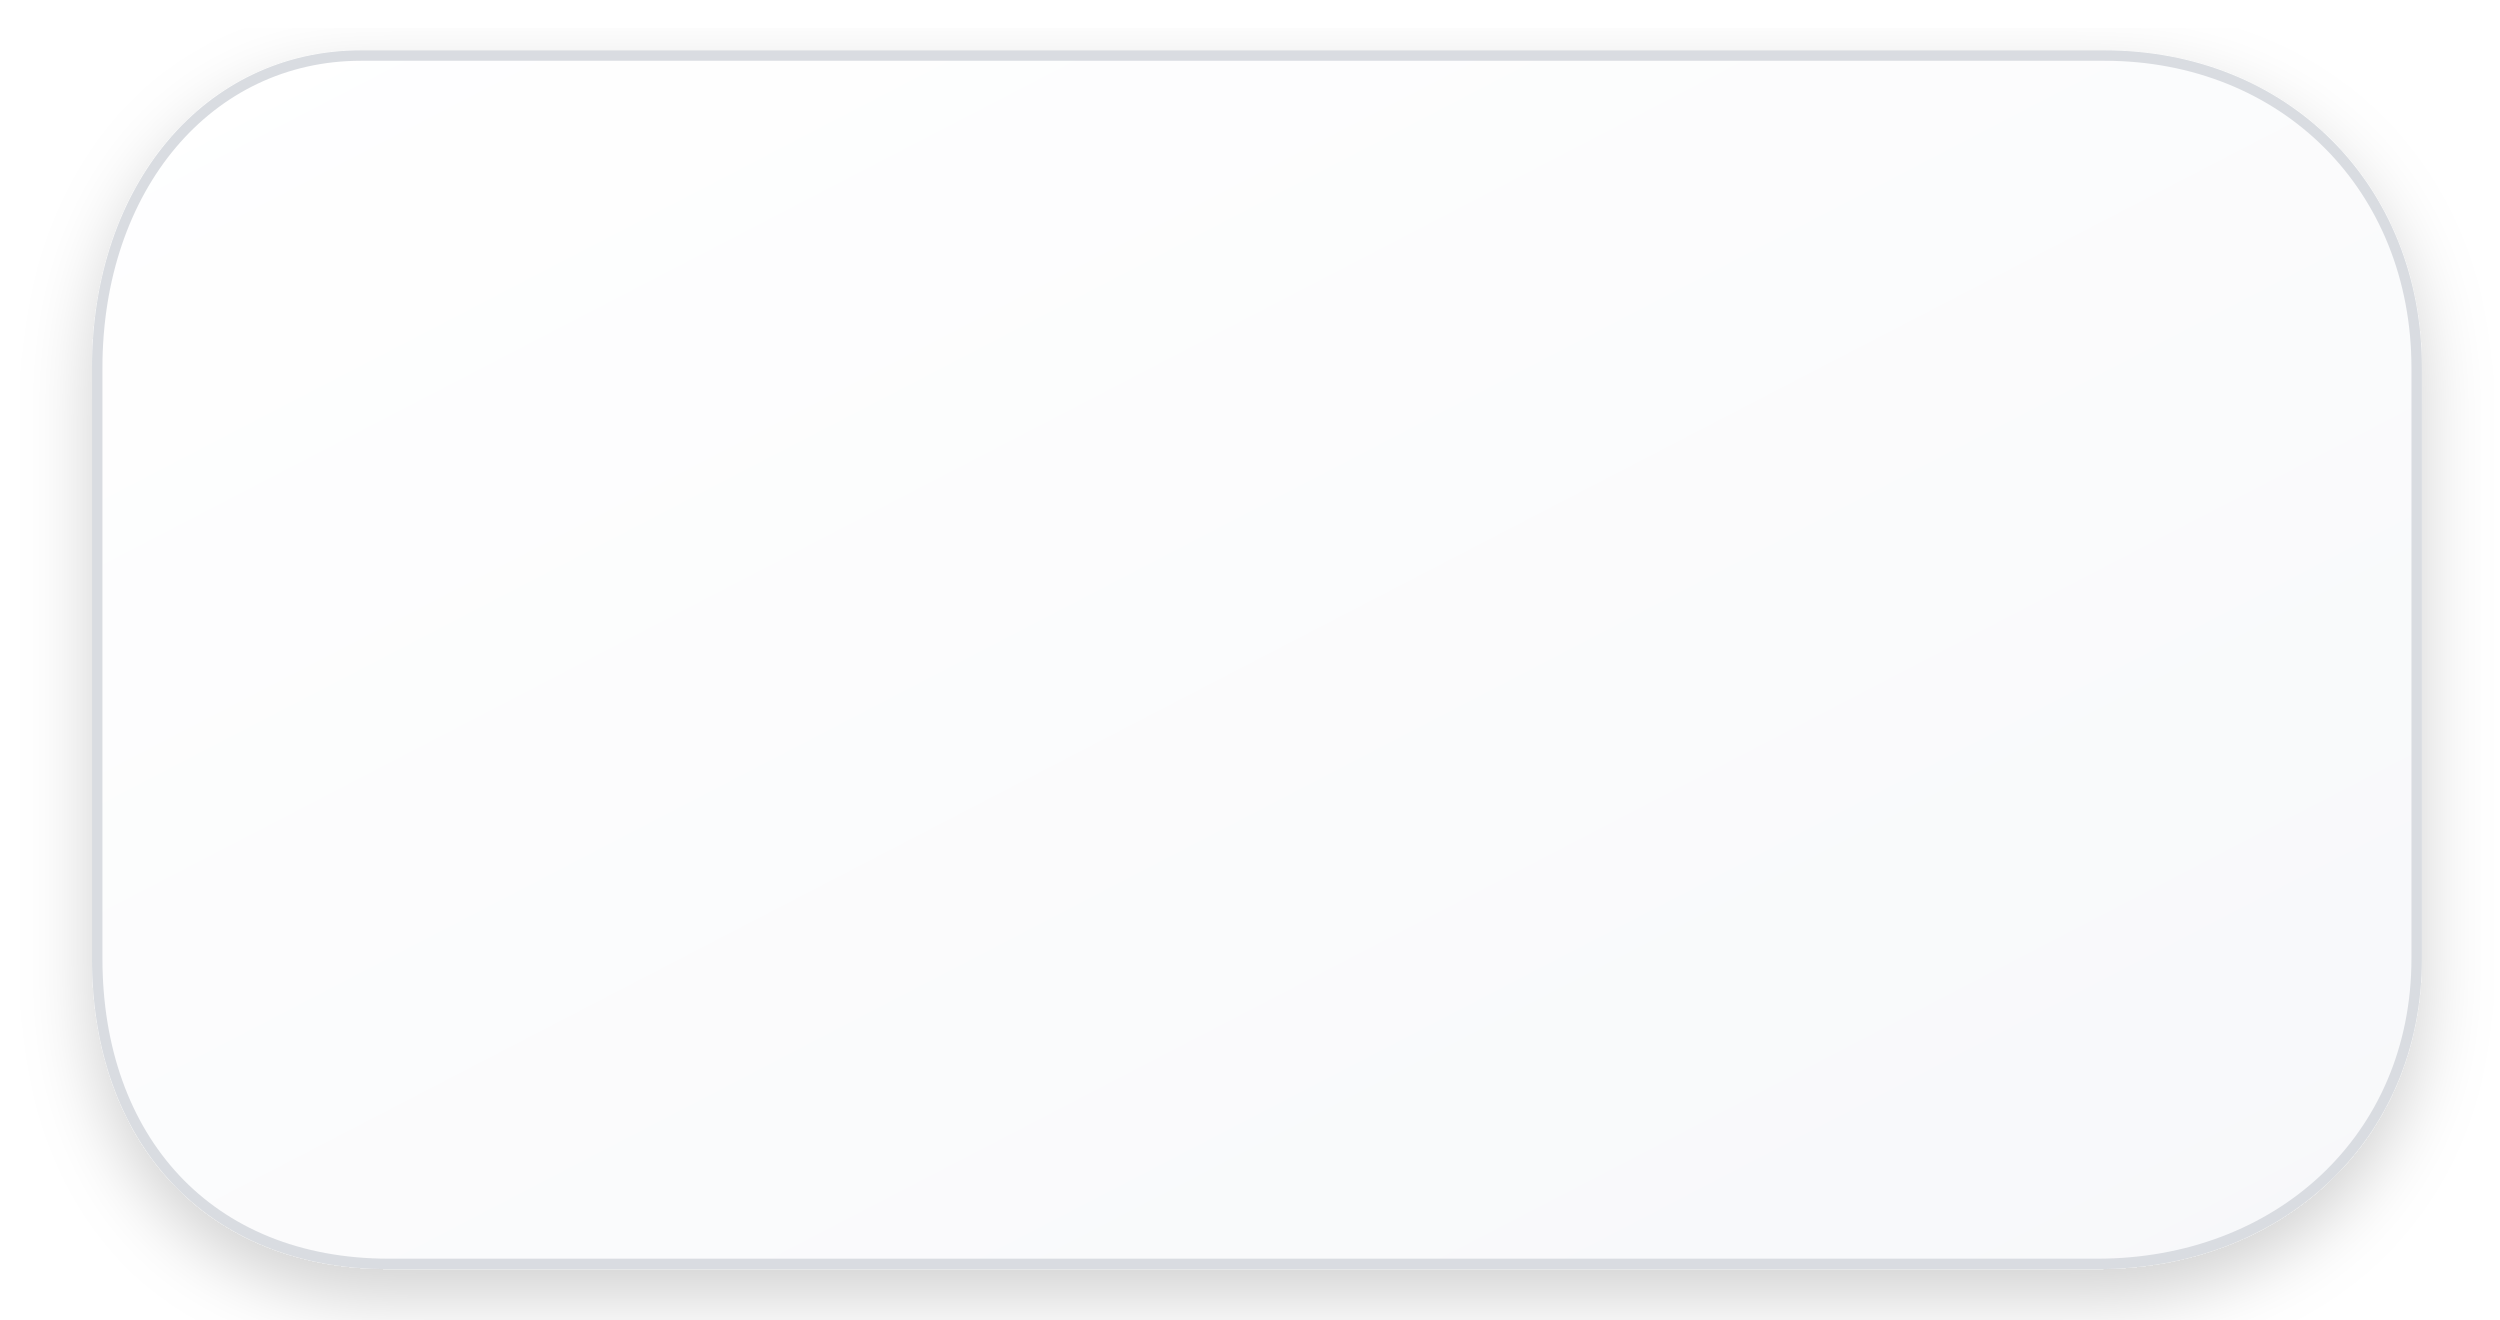
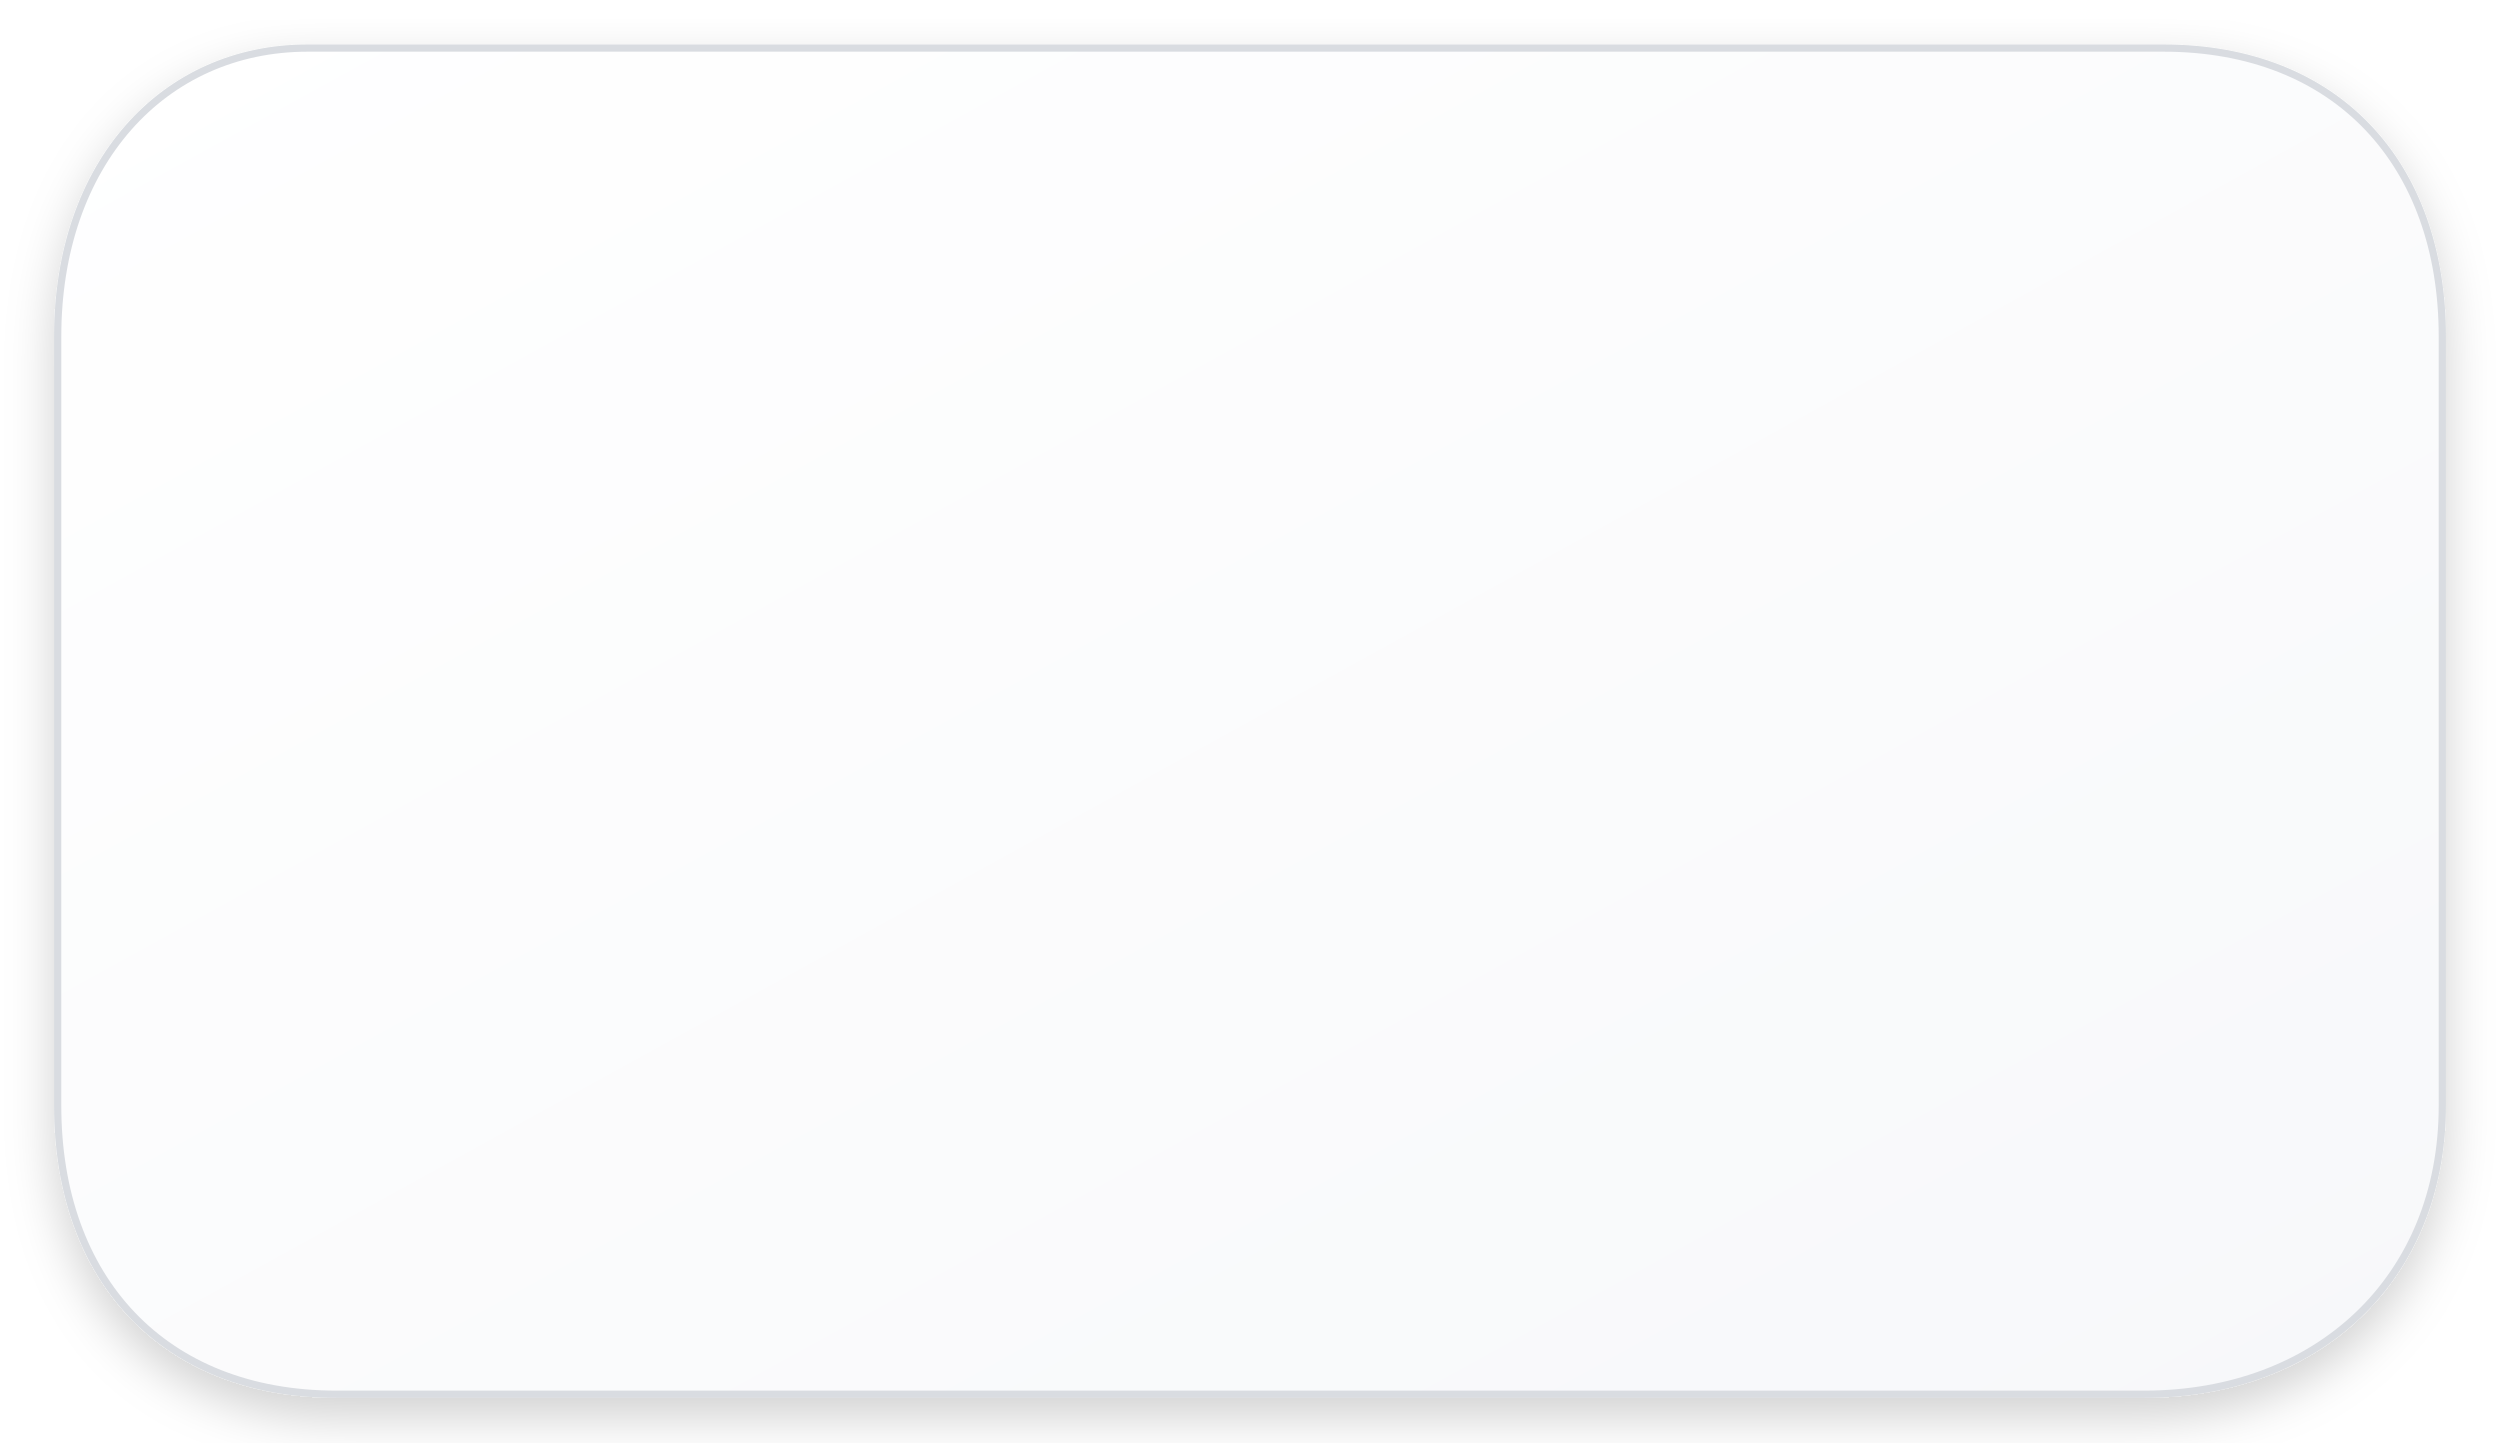
- <svg xmlns="http://www.w3.org/2000/svg" viewBox="0 0 360 190" role="img" aria-label="Cloud conversation bubble">
+ <svg xmlns="http://www.w3.org/2000/svg" viewBox="0 0 520 300" role="img" aria-label="Cloud conversation bubble">
  <defs>
    <filter id="shadow" x="-10%" y="-10%" width="120%" height="130%">
      <feDropShadow dx="0" dy="4" stdDeviation="5" flood-color="#000000" flood-opacity=".18" />
    </filter>
    <linearGradient id="cloud-fill" x1="0" x2="1" y1="0" y2="1">
      <stop offset="0" stop-color="#FFFFFF" />
      <stop offset="1" stop-color="#F7F8FA" />
    </linearGradient>
  </defs>
  <g filter="url(#shadow)">
-     <path d="M52 8              H303              C329 8 348 27 348 53              V138              C348 164 328 182 302 182              H56              C30 182 14 164 14 138              V53              C14 27 30 8 52 8Z" fill="url(#cloud-fill)" stroke="#D9DCE1" stroke-width="1.5" />
+     <path d="M64 10              H450              C486 10 508 34 508 70              V230              C508 266 482 290 446 290              H70              C34 290 12 266 12 230              V70              C12 34 34 10 64 10Z" fill="url(#cloud-fill)" stroke="#D9DCE1" stroke-width="1.5" />
  </g>
</svg>
